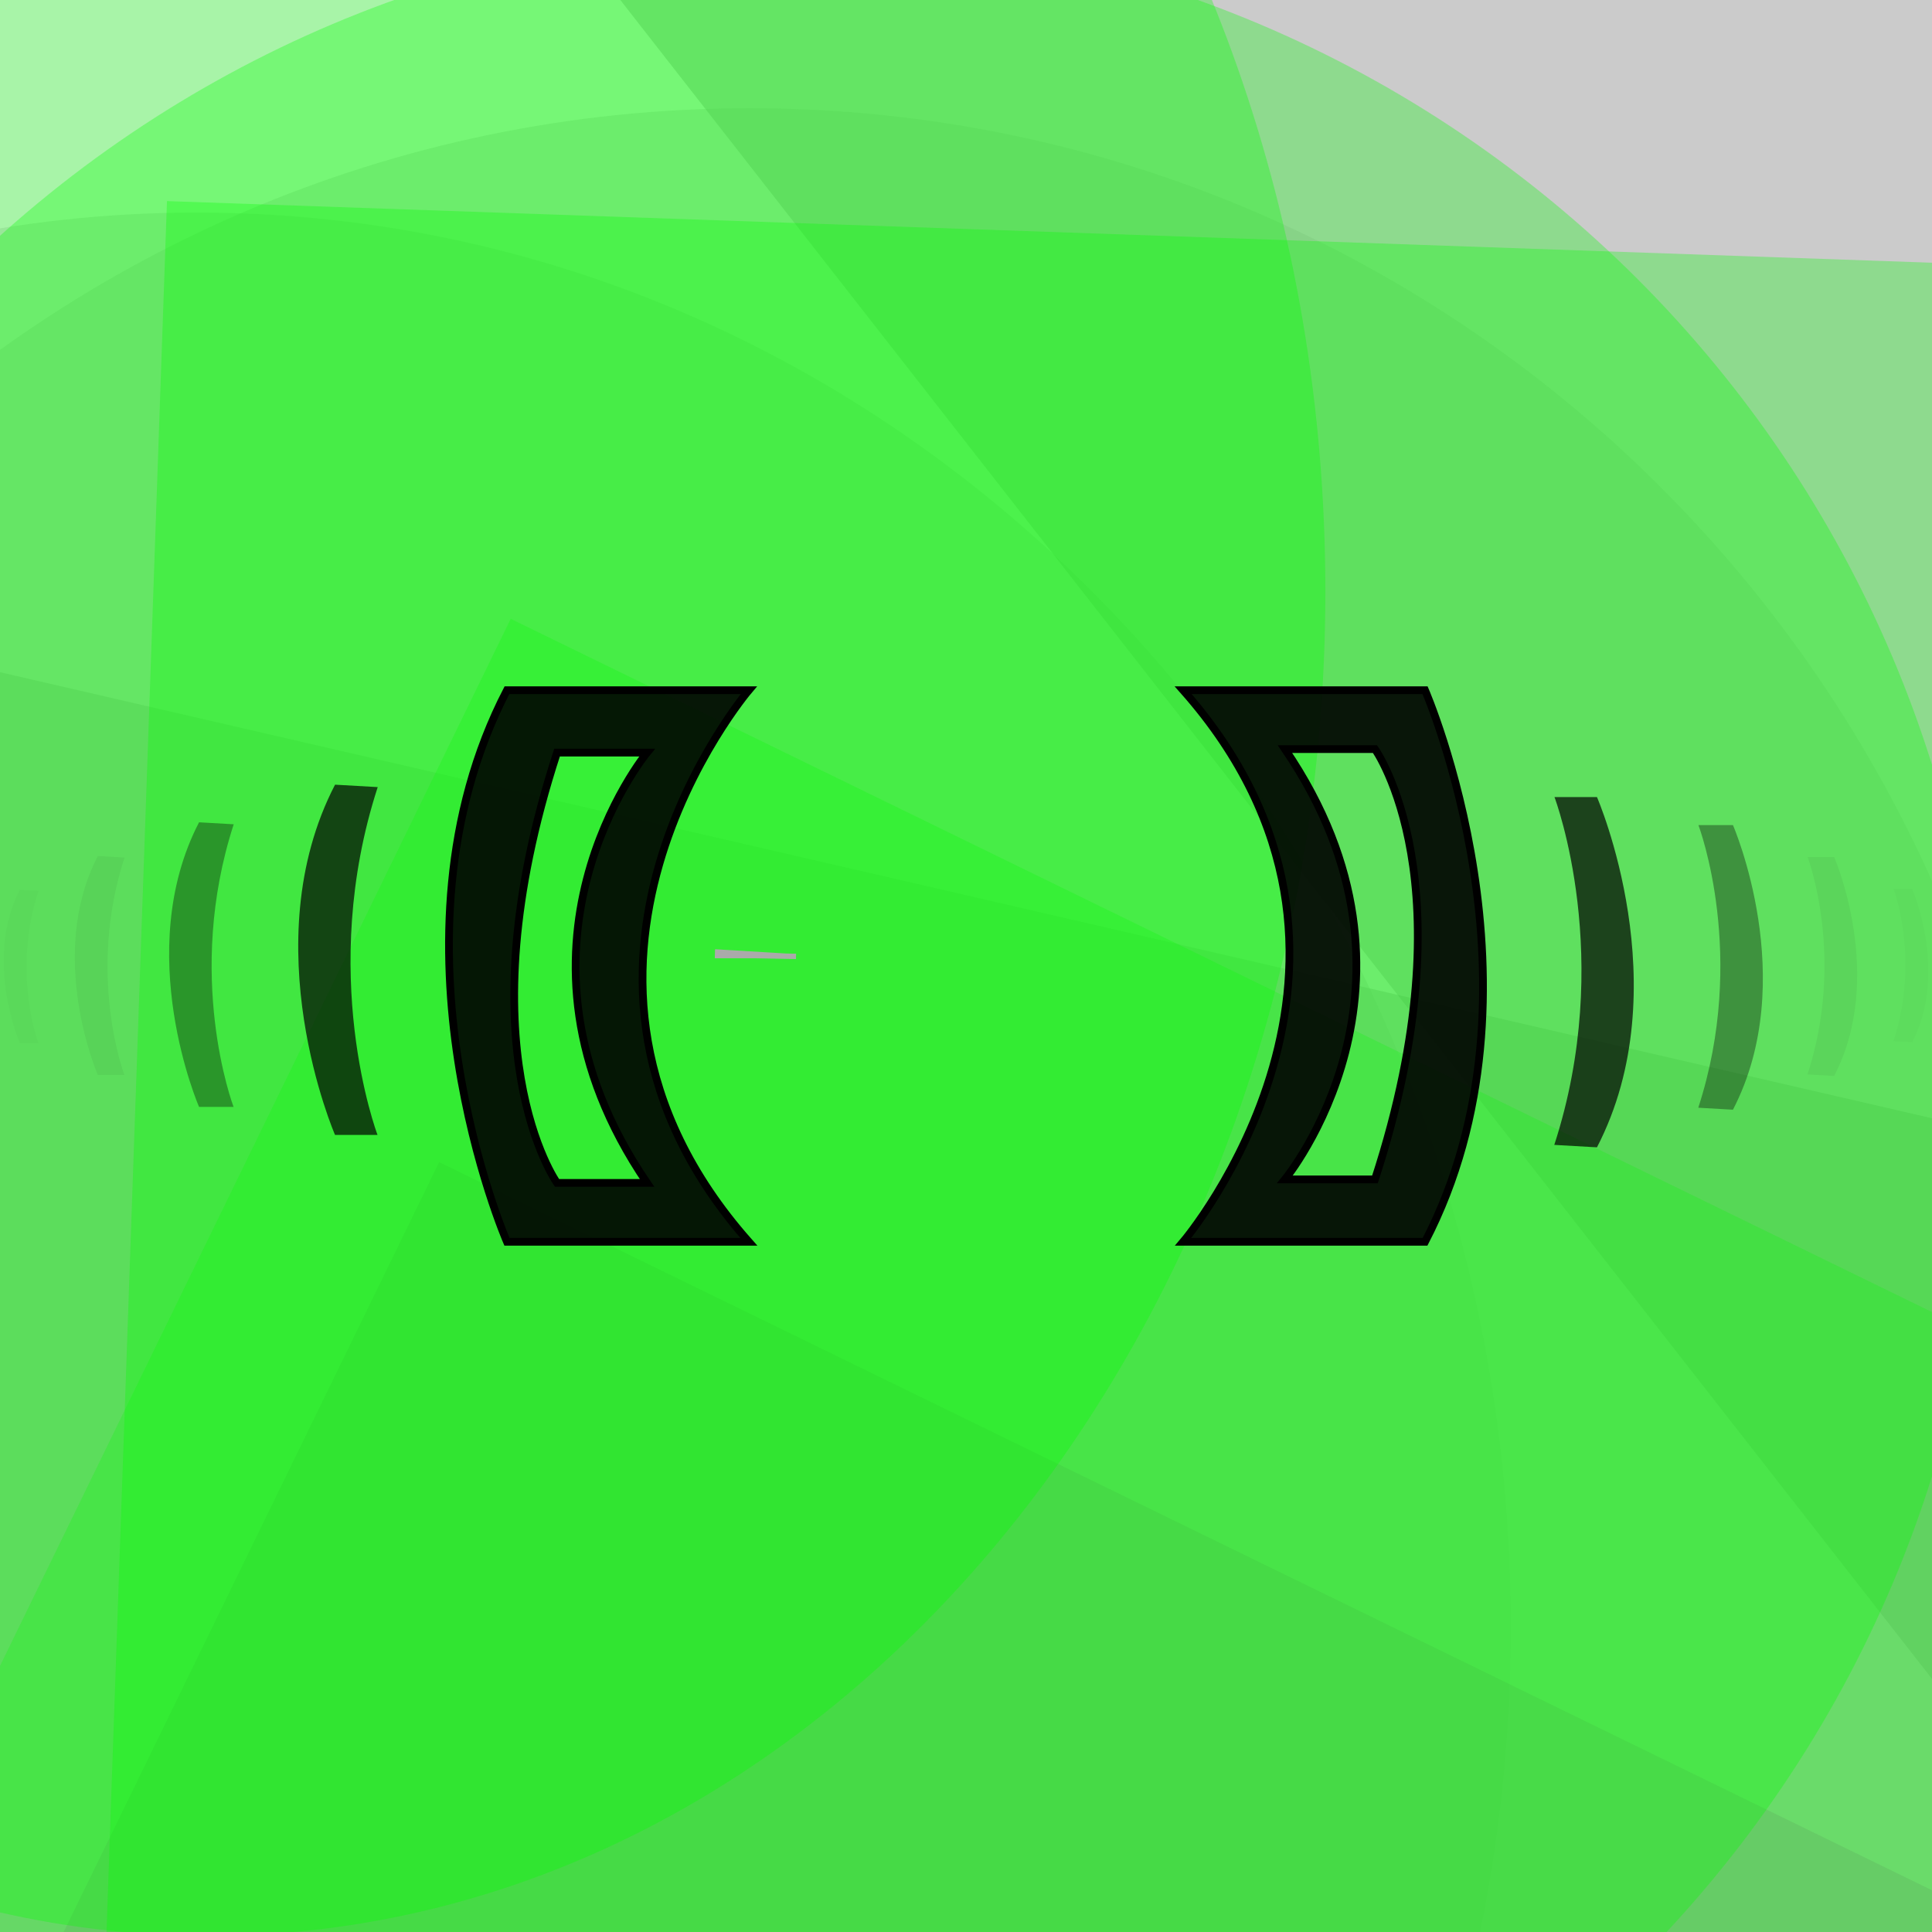
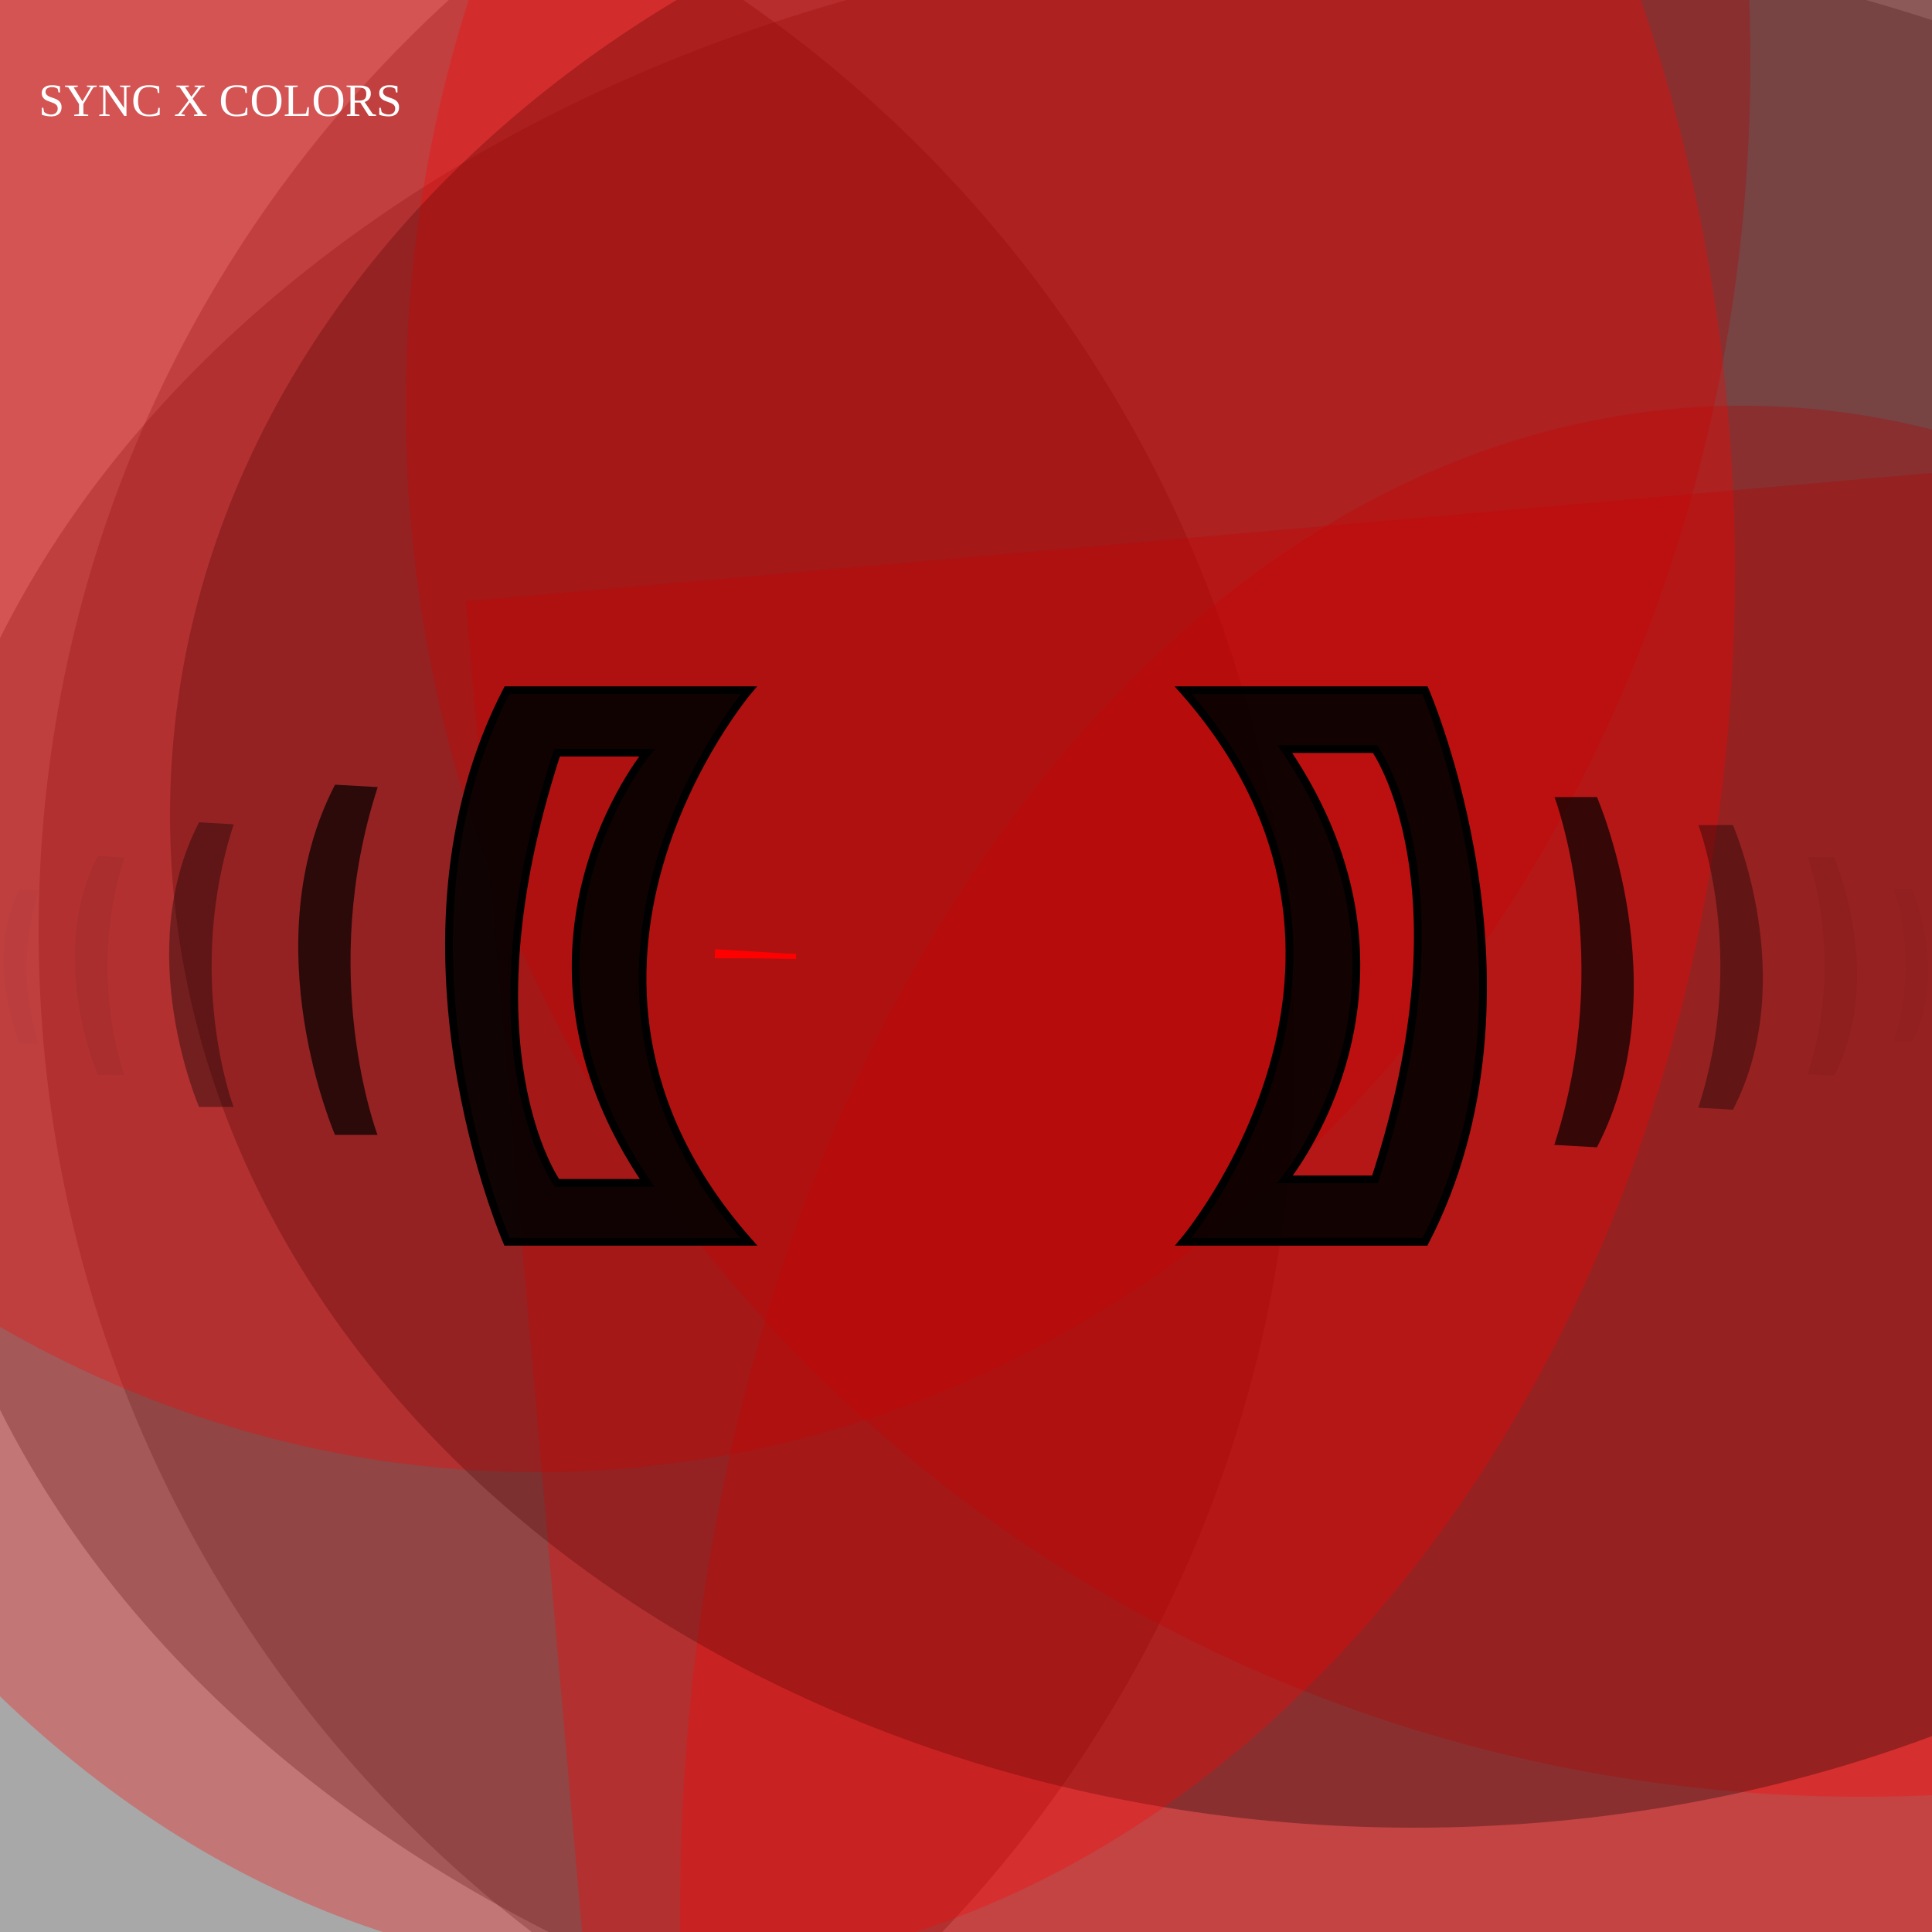
<svg xmlns="http://www.w3.org/2000/svg" width="500" height="500">
  <g fill-opacity="0.3">
-     <rect fill="#777777" x="62.0" y="23.5" width="700" height="770" transform="rotate(119)" />
-     <rect fill="#777777" x="17.0" y="169.5" width="692" height="580" transform="rotate(13)" />
-     <ellipse fill="#AAAAAA" cx="51" cy="421" ry="366" rx="340" />
-     <rect fill="#777777" x="126.5" y="93.0" width="632" height="700" transform="rotate(322)" />
-     <rect fill="#02FF02" x="189.0" y="86.0" width="540" height="740" transform="rotate(26)" />
-     <rect fill="#777777" x="234.0" y="220.5" width="582" height="540" transform="rotate(26)" />
-     <rect fill="#02FF02" x="99.5" y="215.5" width="588" height="546" transform="rotate(259)" />
-     <ellipse fill="#AAAAAA" cx="194" cy="369" ry="341" rx="336" />
-     <rect fill="#02FF02" x="45.0" y="50.5" width="548" height="772" transform="rotate(2)" />
-     <ellipse fill="#02FF02" cx="206" cy="290" ry="308" rx="308" />
-     <ellipse fill="#02FF02" cx="54" cy="153" ry="348" rx="289" />
+     <rect fill="#FF0000" x="230.5" y="145.5" width="548" height="716" transform="rotate(77)" />
+     <rect fill="#222222" x="177.0" y="6.5" width="582" height="740" transform="rotate(223)" />
+     <ellipse fill="#222222" cx="351" cy="265" ry="283" rx="375" />
+     <ellipse fill="#55555" cx="6" cy="272" ry="330" rx="329" />
+     <ellipse fill="#222222" cx="335" cy="241" ry="326" rx="325" />
+     <rect fill="#FF0000" x="233.5" y="214.5" width="746" height="630" transform="rotate(106)" />
+     <rect fill="#FF0000" x="106.5" y="165.5" width="554" height="670" transform="rotate(355)" />
+     <rect fill="#55555" x="178.5" y="66.0" width="604" height="712" transform="rotate(159)" />
+     <ellipse fill="#FF0000" cx="451" cy="495" ry="390" rx="275" />
+     <ellipse fill="#FF0000" cx="482" cy="105" ry="360" rx="377" />
+     <ellipse fill="#FF0000" cx="139" cy="16" ry="365" rx="314" />
+     <rect fill="#222222" x="195.0" y="33.0" width="584" height="528" transform="rotate(212)" />
+     <ellipse fill="#55555" cx="366" cy="211" ry="262" rx="322" />
+     <rect fill="#222222" x="215.5" y="82.0" width="560" height="690" transform="rotate(227)" />
+     <rect fill="#FF0000" x="80.0" y="76.5" width="690" height="648" transform="rotate(158)" />
+     <ellipse fill="#FF0000" cx="168" cy="148" ry="363" rx="281" />
+     <rect fill="#FF0000" x="113.5" y="38.0" width="740" height="652" transform="rotate(249)" />
  </g>
  <g id="infinity_1">
    <path id="infinity" pathLengh="1000" stroke-dasharray="0" stroke-dashoffset="0" stroke-width="70" d="  M 75,250                    C 75,350 200,350 250,250                    S 425,150 425,250                    S 300,350 250,250                   S 75,150 75,250" transform="translate(173 173) scale(0.3)" fill="none">
-       <animate begin="start.end" attributeType="XML" attributeName="stroke" values="#02FF02;#AAAAAA;#02FF02" dur="4s" fill="freeze" />
+       <animate begin="start.end" attributeType="XML" attributeName="stroke" values="#222222;#FF0000;#222222" dur="4s" fill="freeze" />
      <animate id="array_1" begin="start.end" attributeType="XML" attributeName="stroke-dasharray" to="100" dur="0.5s" fill="freeze" />
      <animate id="array_2" begin="array_1.end" attributeType="XML" attributeName="stroke-dasharray" to="0" dur="0.5s" fill="freeze" />
      <animate id="array_3" begin="three.end" attributeType="XML" attributeName="stroke-dasharray" to="100" dur="0.5s" fill="freeze" />
      <animate id="array_4" begin="array_3.end" attributeType="XML" attributeName="stroke-dasharray" to="0" dur="0.5s" fill="freeze" />
      <animate id="pulse_1" begin="start.begin" attributeType="XML" attributeName="stroke-width" values="32;70;32" dur="1s" fill="freeze" />
      <animate id="pulse_2" begin="two.begin" attributeType="XML" attributeName="stroke-width" values="32;70;32" dur="1s" fill="freeze" />
      <animate id="pulse_3" begin="three.begin" attributeType="XML" attributeName="stroke-width" values="32;70;32" dur="1s" fill="freeze" />
      <animate id="pulse_4" begin="four.begin" attributeType="XML" attributeName="stroke-width" values="32;70;32" dur="1s" fill="freeze" />
    </path>
-     <path id="infinity_2" pathLengh="1000" stroke-dasharray="1000" stroke-dashoffset="1000" stroke="#AAAAAA" stroke-width="70" d="  M 75,250                    C 75,350 200,350 250,250                    S 425,150 425,250                    S 300,350 250,250                   S 75,150 75,250" transform="translate(173 173) scale(0.3)" fill="none">
-       <animate begin="start.end" attributeType="XML" attributeName="stroke" values="#AAAAAA;#777777;#AAAAAA" dur="4s" fill="freeze" />
+     <path id="infinity_2" pathLengh="1000" stroke-dasharray="1000" stroke-dashoffset="1000" stroke="#FF0000" stroke-width="70" d="  M 75,250                    C 75,350 200,350 250,250                    S 425,150 425,250                    S 300,350 250,250                   S 75,150 75,250" transform="translate(173 173) scale(0.3)" fill="none">
+       <animate begin="start.end" attributeType="XML" attributeName="stroke" values="#FF0000;#55555;#FF0000" dur="4s" fill="freeze" />
      <animate id="pulse_5" begin="start.begin" attributeType="XML" attributeName="stroke-width" values="32;70;32" dur="1s" fill="freeze" />
      <animate id="pulse_6" begin="two.begin" attributeType="XML" attributeName="stroke-width" values="32;70;32" dur="1s" fill="freeze" />
      <animate id="pulse_7" begin="three.begin" attributeType="XML" attributeName="stroke-width" values="32;70;32" dur="1s" fill="freeze" />
      <animate id="pulse_8" begin="four.begin" attributeType="XML" attributeName="stroke-width" values="32;70;32" dur="1s" fill="freeze" />
      <animate id="start" attributeType="XML" attributeName="stroke-dashoffset" begin="0s;end.end" to="0" dur="1s" fill="freeze" />
      <animate id="two" attributeType="XML" attributeName="stroke-dashoffset" begin="start.end" to="-1000" dur="1s" fill="freeze" />
      <animate id="three" attributeType="XML" attributeName="stroke-dashoffset" begin="two.end" to="-2000" dur="1s" fill="freeze" />
      <animate id="four" attributeType="XML" attributeName="stroke-dashoffset" begin="three.end" to="-3000" dur="1s" fill="freeze" />
      <animate id="end" attributeType="XML" attributeName="stroke-dashoffset" begin="four.end" to="1000" dur="0.001s" fill="freeze" />
    </path>
  </g>
+   <text x="10" y="30" fill="white">SYNC X COLORS</text>
  <g id="borders">
    <path id="cls-1" d="M144.4,89.31H113.1c-16.88,32.57,0,71.38,0,71.38h31.3C113.45,125.69,144.4,89.31,144.4,89.31Zm-13.17,63.76H119.58s-12.47-17.38,0-55.68h11.65S110.43,122.57,131.23,153.07Z" transform="translate(-95,0) scale(2)" stroke="black" fill-opacity="0.9">
-             
- 
-             </path>
+       <animate attributeName="fill" values="black;#FF0000;black" begin="four.begin" dur="1.5s" />
+       <animate attributeName="fill" values="black;#222222;black" begin="two.begin" dur="1.5s" />
+     </path>
    <path id="cls-1" d="M 107.318 117.546 c -13.399 25.852 0 56.658 0 56.658 h 6.873 c -0.153 -0.407 -9.772 -26.118 0.03 -56.265 z" transform="translate(-85,15) scale(1.6,1.6)" stroke-opacity="0.7" fill-opacity="0.7">
      <set attributeName="fill" to="transparent" fill="freeze" />
      <animate id="beat2" attributeName="fill" values="transparent;white;transparent" begin="four.begin;two.begin" dur="1s" />
      <animate id="beat2stroke" attributeName="stroke" values="transparent;white;transparent" begin="four.begin;two.begin" dur="1s" />
      <animate id="beat2black" attributeName="fill" values="transparent;black;transparent" begin="four.begin;two.begin" dur="1s" />
      <animate id="beat2blackstroke" attributeName="stroke" values="transparent;black;transparent" begin="four.begin;two.begin" dur="1s" />
    </path>
    <path id="cls-1" d="M 107.318 117.546 c -13.399 25.852 0 56.658 0 56.658 h 6.873 c -0.153 -0.407 -9.772 -26.118 0.03 -56.265 z" transform="translate(-88,60) scale(1.3,1.3)" stroke-opacity="0.35" fill-opacity="0.35">
      <set attributeName="fill" to="transparent" fill="freeze" />
      <animate id="beat3" attributeName="fill" values="transparent;white;transparent" begin="four.begin + 0.2s;two.begin + 0.2s" dur="1s" />
      <animate id="beat3stroke" attributeName="stroke" values="transparent;white;transparent" begin="four.begin + 0.2s;two.begin + 0.2s" dur="1s" />
      <animate id="beat3black" attributeName="fill" values="transparent;black;transparent" begin="four.begin + 0.2s;two.begin + 0.2s" dur="1s" />
      <animate id="beat3blackstroke" attributeName="stroke" values="transparent;black;transparent" begin="four.begin + 0.2s;two.begin + 0.2s" dur="1s" />
    </path>
    <path id="cls-1" d="M 107.318 117.546 c -13.399 25.852 0 56.658 0 56.658 h 6.873 c -0.153 -0.407 -9.772 -26.118 0.03 -56.265 z" transform="translate(-82,104) scale(1,1)" stroke-opacity="0.05" fill-opacity="0.05">
      <set attributeName="fill" to="transparent" fill="freeze" />
      <animate id="beat4" attributeName="fill" values="transparent;white;transparent" begin="four.begin + 0.4s;two.begin + 0.4s" dur="1s" />
      <animate id="beat4stroke" attributeName="stroke" values="transparent;white;transparent" begin="four.begin + 0.4s;two.begin + 0.4s" dur="1s" />
      <animate id="beat4black" attributeName="fill" values="transparent;black;transparent" begin="four.begin + 0.4s;two.begin + 0.4s" dur="1s" />
      <animate id="beat4blackstroke" attributeName="stroke" values="transparent;black;transparent" begin="four.begin + 0.4s;two.begin + 0.4s" dur="1s" />
    </path>
    <path id="cls-1" d="M 107.318 117.546 c -13.399 25.852 0 56.658 0 56.658 h 6.873 c -0.153 -0.407 -9.772 -26.118 0.03 -56.265 z" transform="translate(-70,148) scale(0.7,0.7)" stroke-opacity="0.02" fill-opacity="0.02">
      <set attributeName="fill" to="transparent" fill="freeze" />
      <animate id="beat5" attributeName="fill" values="transparent;white;transparent" begin="four.begin + 0.6s;two.begin + 0.6s" dur="1s" />
      <animate id="beat5stroke" attributeName="stroke" values="transparent;white;transparent" begin="four.begin + 0.6s;two.begin + 0.6s" dur="1s" />
      <animate id="beat5black" attributeName="fill" values="transparent;black;transparent" begin="four.begin + 0.6s;two.begin + 0.6s" dur="1s" />
      <animate id="beat5blackstroke" attributeName="stroke" values="transparent;black;transparent" begin="four.begin + 0.6s;two.begin + 0.6s" dur="1s" />
    </path>
  </g>
  <use href="#borders" x="-500" y="-500" transform="rotate(180)" />
</svg>
